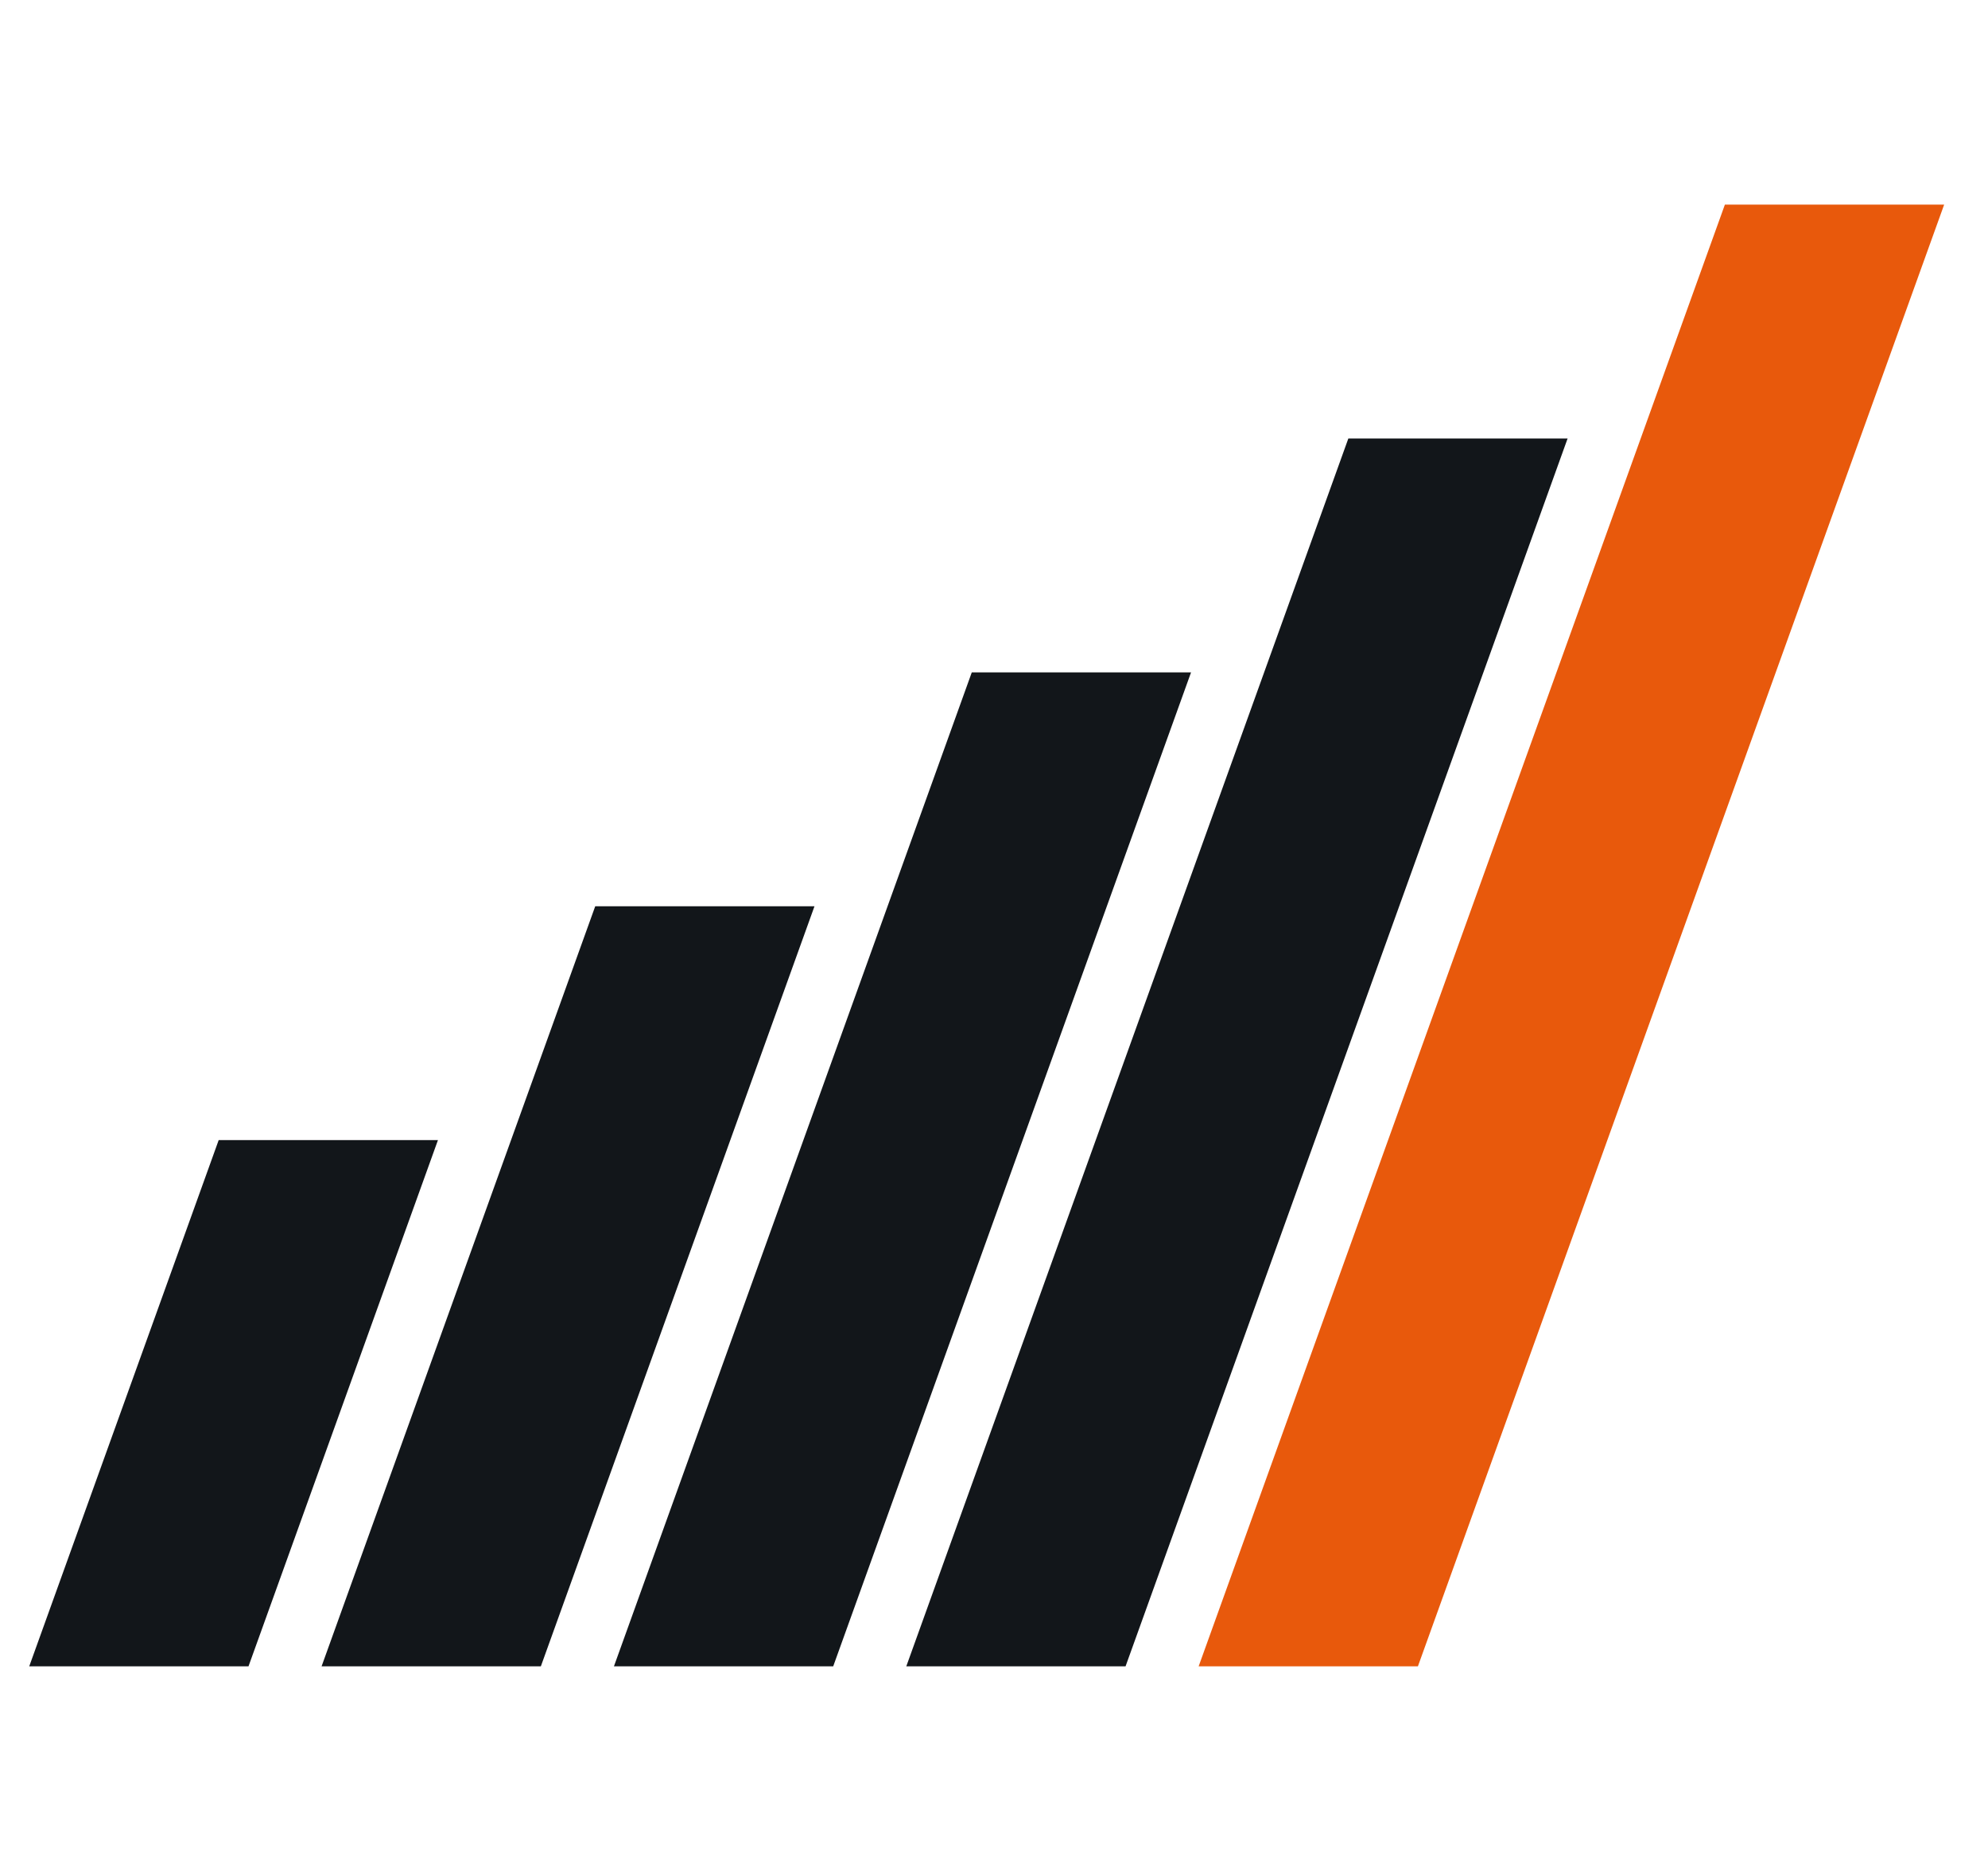
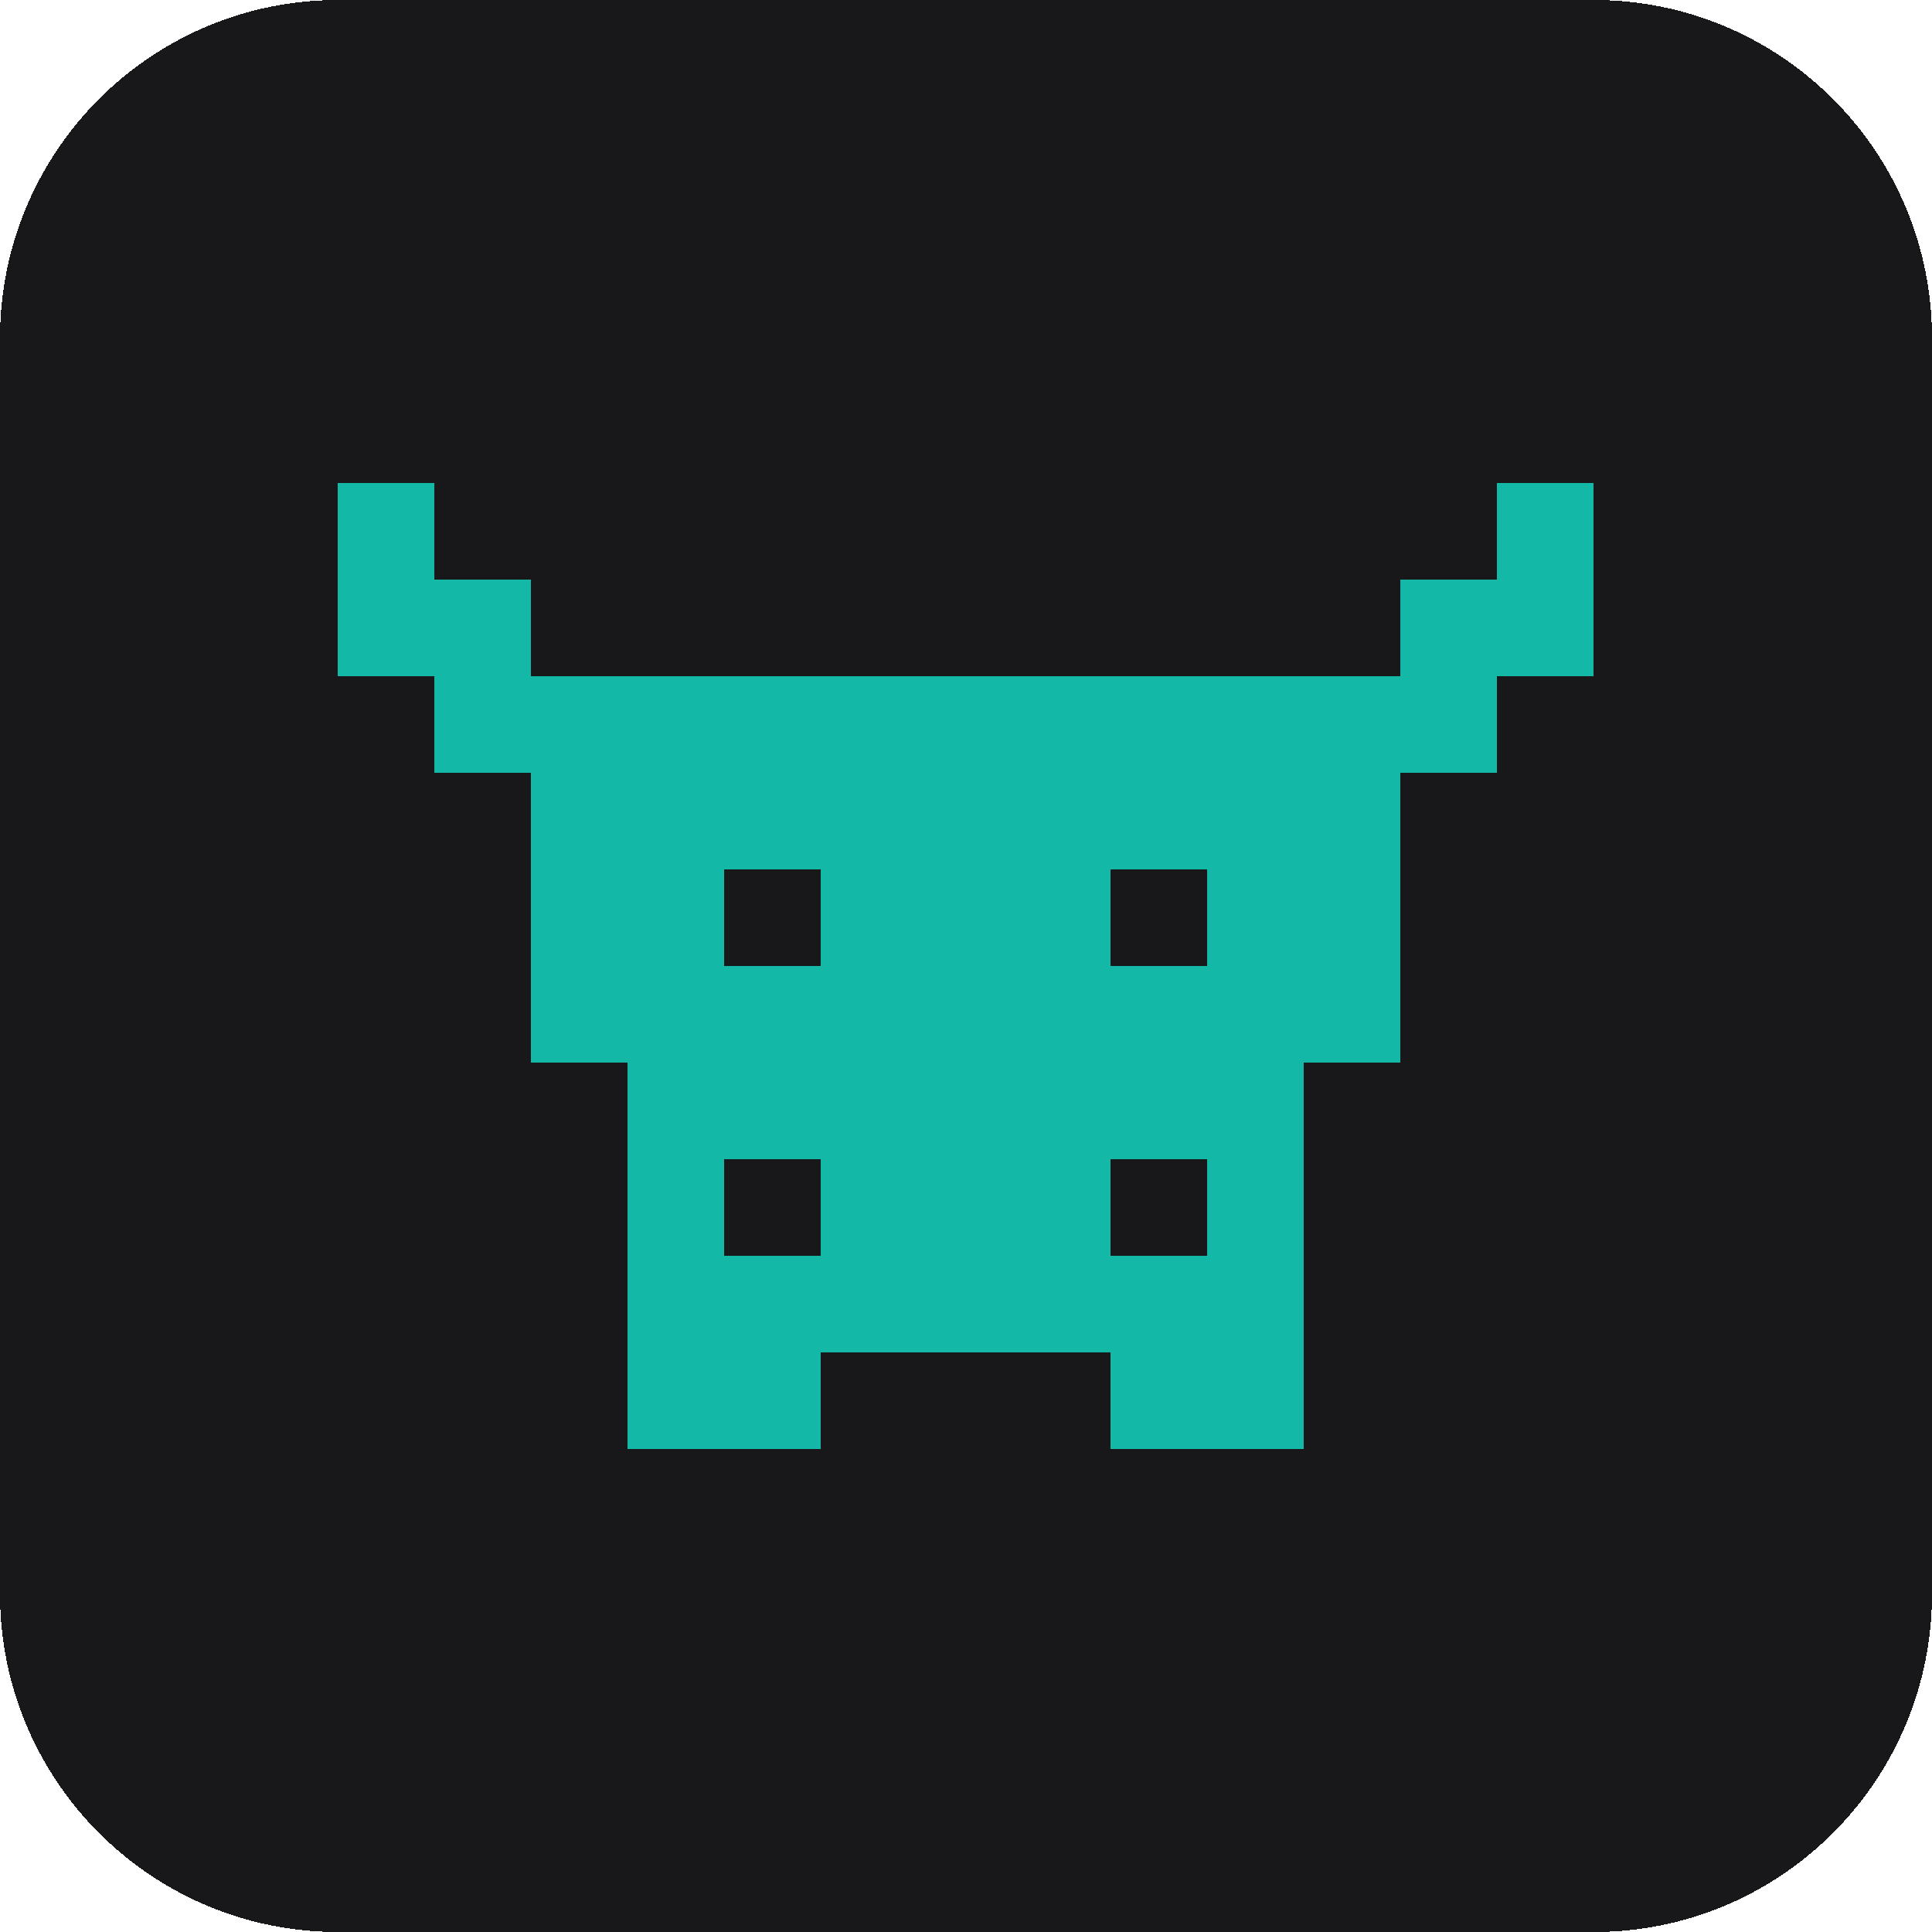
- <svg xmlns="http://www.w3.org/2000/svg" viewBox="0 0 68 64">
-   <style>.i{fill:#12161A}.a{fill:#E8590C}@media (prefers-color-scheme: dark){.i{fill:#F2F4F5}.a{fill:#FF7A2F}}</style>
-   <polygon points="1,57 8.5,57 14.98,39 7.48,39" class="i" />
-   <polygon points="11,57 18.5,57 27.86,31 20.36,31" class="i" />
-   <polygon points="21,57 28.5,57 40.74,23 33.24,23" class="i" />
-   <polygon points="31,57 38.5,57 53.62,15 46.12,15" class="i" />
-   <polygon points="41,57 48.5,57 66.5,7 59,7" class="a" />
+ <svg xmlns="http://www.w3.org/2000/svg" viewBox="0 0 20.0 20.0" role="img" aria-label="Stampede" shape-rendering="crispEdges">
+   <rect width="20.0" height="20.0" rx="3.5" fill="#18181B" />
+   <path fill="#14B8A6" transform="translate(3.5 5)" d="M0 0h1v1h-1zM12 0h1v1h-1zM0 1h2v1h-2zM11 1h2v1h-2zM1 2h11v1h-11zM2 3h9v1h-9zM2 4h2v1h-2zM5 4h3v1h-3zM9 4h2v1h-2zM2 5h9v1h-9zM3 6h7v1h-7zM3 7h1v1h-1zM5 7h3v1h-3zM9 7h1v1h-1zM3 8h7v1h-7zM3 9h2v1h-2zM8 9h2v1h-2z" />
</svg>
